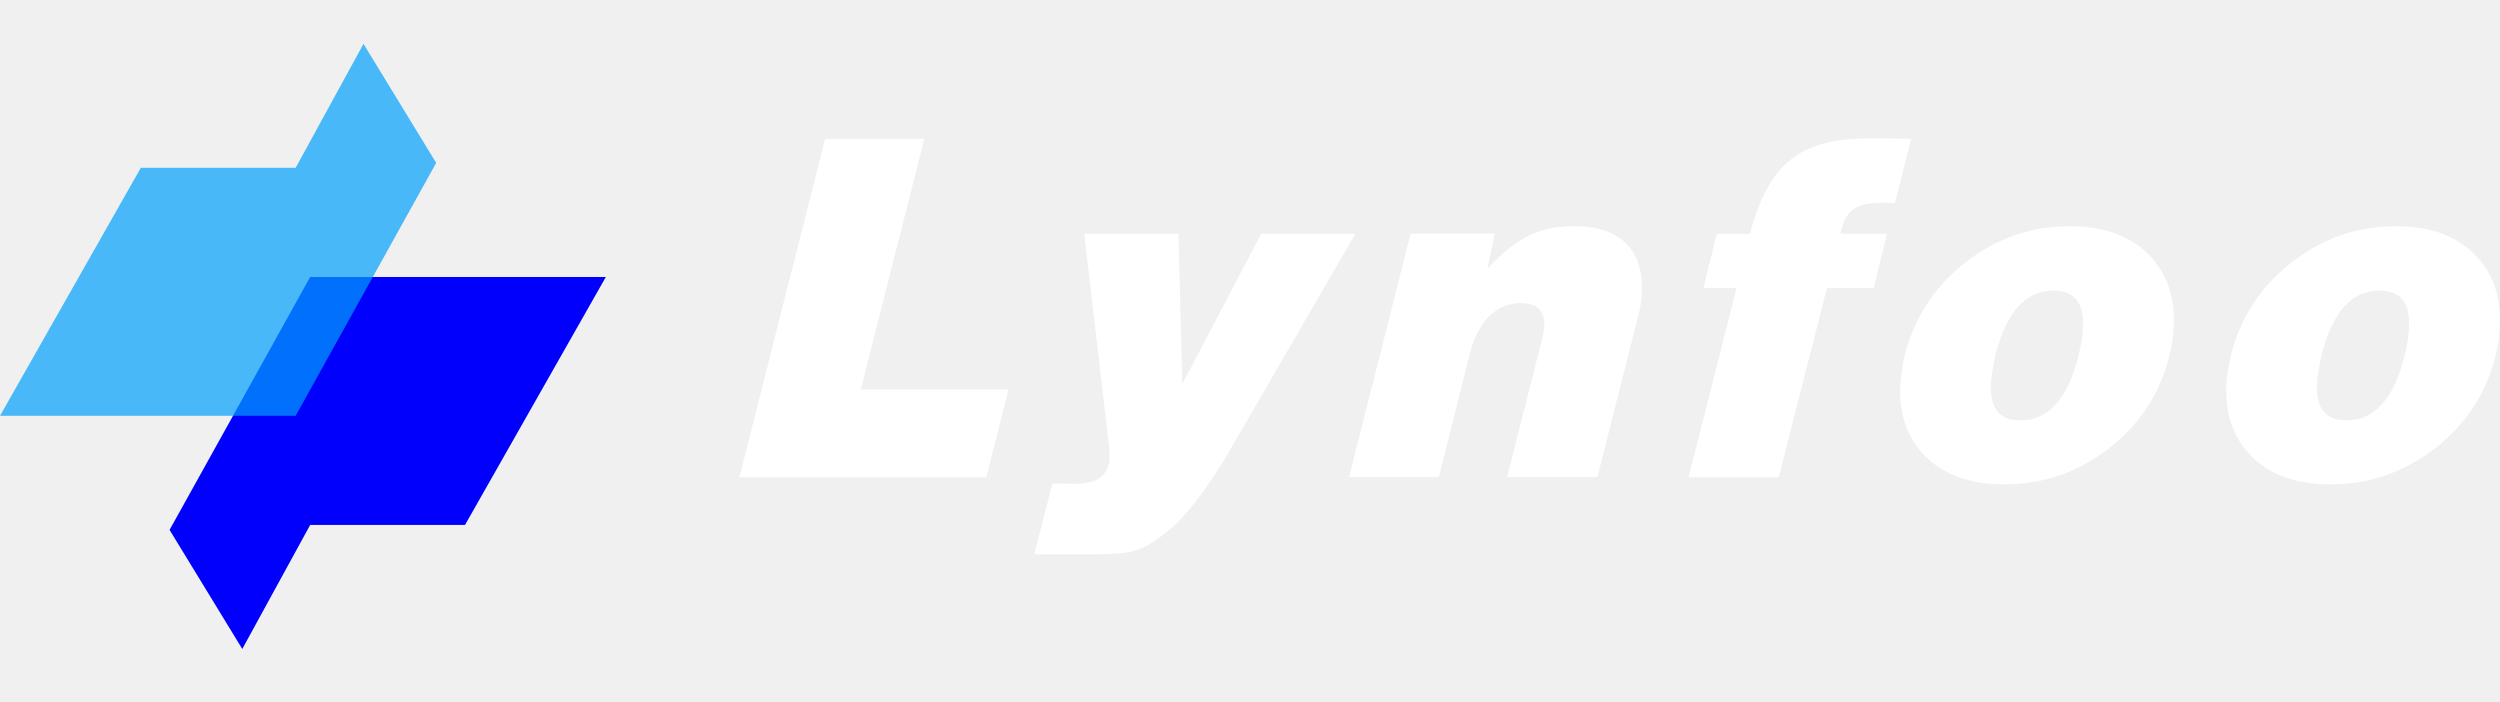
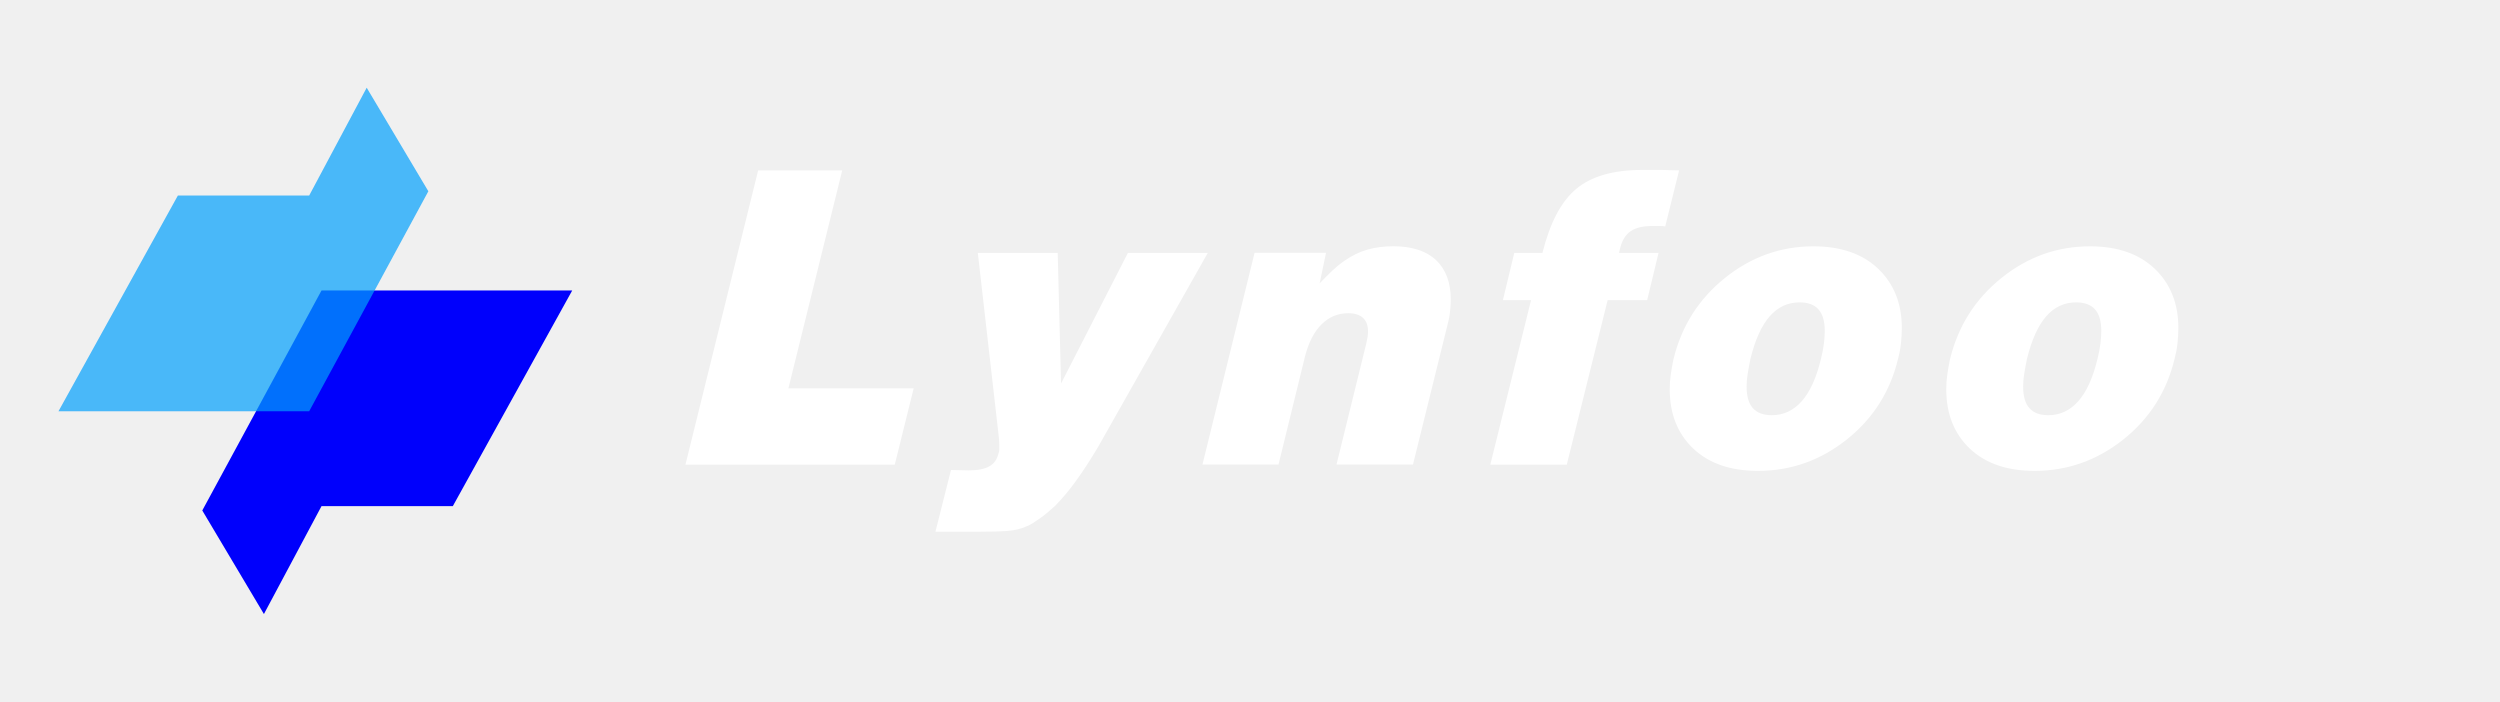
<svg xmlns="http://www.w3.org/2000/svg" fill="none" version="1.1" width="171" height="48" viewBox="0 0 171 48">
  <g>
    <g />
    <g>
      <g>
        <g>
-           <path d="M58.879,26.641L68.984,26.641L67.46,32.642L50.574,32.642L56.439,9.5L63.22,9.5L58.879,26.641Z" fill="#fff" fill-opacity="1" style="mix-blend-mode:passthrough" />
+           <path d="M53.927,26.563L62.495,26.563L61.202,31.783L46.884,31.783L51.858,11.654L57.608,11.654L53.927,26.563Z" fill="#ffffff" fill-opacity="1" style="mix-blend-mode:passthrough" />
        </g>
        <g>
-           <path d="M83.896,31.186C83.265,32.228,82.666,33.131,82.097,33.891C81.533,34.656,80.969,35.312,80.404,35.87C80.202,36.053,79.99,36.235,79.777,36.408C79.56,36.581,79.353,36.739,79.15,36.877C78.948,37.015,78.76,37.138,78.591,37.242C78.422,37.346,78.244,37.434,78.065,37.504C77.636,37.686,77.144,37.805,76.589,37.849C76.035,37.893,75.181,37.918,74.028,37.918L70.739,37.918L71.993,33.062C72.244,33.062,72.485,33.067,72.721,33.077C72.958,33.086,73.189,33.091,73.416,33.091C74.139,33.091,74.694,32.988,75.075,32.78C75.461,32.573,75.707,32.237,75.823,31.774C75.866,31.68,75.89,31.576,75.89,31.463C75.89,31.349,75.89,31.221,75.89,31.083C75.89,30.944,75.885,30.801,75.871,30.648C75.861,30.5,75.842,30.342,75.818,30.179L74.159,15.99L80.602,15.99L80.872,26.261L86.264,15.99L92.708,15.99L83.896,31.186Z" fill="#fff" fill-opacity="1" style="mix-blend-mode:passthrough" />
+           <path d="M75.14,30.517C74.604,31.422,74.097,32.208,73.615,32.869C73.136,33.534,72.658,34.105,72.179,34.59C72.007,34.749,71.828,34.908,71.648,35.058C71.464,35.209,71.288,35.346,71.116,35.466C70.944,35.586,70.785,35.694,70.642,35.784C70.498,35.874,70.347,35.951,70.196,36.011C69.832,36.17,69.415,36.273,68.944,36.312C68.474,36.351,67.75,36.372,66.773,36.372L63.983,36.372L65.047,32.148C65.259,32.148,65.464,32.152,65.664,32.161C65.865,32.169,66.061,32.174,66.253,32.174C66.867,32.174,67.337,32.083,67.66,31.903C67.987,31.723,68.196,31.431,68.294,31.027C68.331,30.946,68.351,30.856,68.351,30.757C68.351,30.658,68.351,30.547,68.351,30.426C68.351,30.306,68.347,30.182,68.335,30.049C68.327,29.92,68.31,29.783,68.29,29.641L66.883,17.299L72.347,17.299L72.576,26.232L77.148,17.299L82.612,17.299L75.14,30.517Z" fill="#ffffff" fill-opacity="1" style="mix-blend-mode:passthrough" />
        </g>
        <g>
-           <path d="M101.732,18.384C102.094,18.014,102.436,17.678,102.764,17.377C103.092,17.076,103.415,16.819,103.729,16.612C104.341,16.197,104.958,15.901,105.595,15.728C106.227,15.556,106.917,15.467,107.664,15.467C109.179,15.467,110.331,15.832,111.122,16.558C111.913,17.288,112.309,18.32,112.309,19.662C112.309,19.988,112.285,20.328,112.241,20.684C112.198,21.044,112.116,21.419,112.005,21.809L109.261,32.632L103.092,32.632L105.499,23.092C105.542,22.91,105.576,22.742,105.6,22.589C105.624,22.441,105.634,22.293,105.634,22.154C105.634,21.69,105.499,21.34,105.229,21.098C104.958,20.856,104.563,20.733,104.042,20.733C103.208,20.733,102.489,21.024,101.891,21.602C101.293,22.179,100.844,23.023,100.55,24.134L98.414,32.632L92.279,32.632L96.484,15.98L102.248,15.98L101.732,18.384Z" fill="#fff" fill-opacity="1" style="mix-blend-mode:passthrough" />
+           <path d="M90.264,19.381C90.571,19.059,90.861,18.767,91.139,18.505C91.417,18.243,91.691,18.02,91.957,17.84C92.476,17.479,93,17.222,93.54,17.071C94.075,16.921,94.66,16.844,95.294,16.844C96.578,16.844,97.556,17.161,98.226,17.792C98.897,18.428,99.233,19.325,99.233,20.493C99.233,20.776,99.212,21.072,99.175,21.381C99.138,21.695,99.069,22.021,98.975,22.36L96.648,31.774L91.417,31.774L93.458,23.476C93.495,23.317,93.523,23.171,93.544,23.038C93.564,22.91,93.572,22.781,93.572,22.661C93.572,22.257,93.458,21.952,93.229,21.742C93,21.532,92.664,21.424,92.223,21.424C91.515,21.424,90.906,21.678,90.399,22.18C89.892,22.682,89.511,23.416,89.262,24.382L87.45,31.774L82.248,31.774L85.814,17.29L90.701,17.29L90.264,19.381Z" fill="#ffffff" fill-opacity="1" style="mix-blend-mode:passthrough" />
        </g>
        <g>
-           <path d="M121.665,32.642L115.497,32.642L118.786,19.702L116.514,19.702L117.431,15.99L119.702,15.99C120.315,13.606,121.226,11.923,122.447,10.941C123.667,9.959,125.432,9.465,127.738,9.465C127.988,9.465,128.234,9.465,128.485,9.465C128.736,9.465,128.982,9.465,129.233,9.465C129.483,9.465,129.729,9.47,129.98,9.485C130.226,9.495,130.477,9.5,130.728,9.5L129.609,13.907C129.45,13.883,129.315,13.873,129.204,13.873C129.088,13.873,128.987,13.873,128.9,13.873C128.856,13.873,128.808,13.873,128.765,13.873C128.721,13.873,128.664,13.873,128.596,13.873C127.829,13.873,127.241,14.006,126.831,14.273C126.426,14.539,126.141,14.973,125.982,15.575L125.881,15.99L129.069,15.99L128.152,19.702L124.964,19.702L121.665,32.642Z" fill="#fff" fill-opacity="1" style="mix-blend-mode:passthrough" />
+           <path d="M107.167,31.783L101.936,31.783L104.725,20.527L102.799,20.527L103.576,17.299L105.502,17.299C106.021,15.225,106.794,13.762,107.829,12.907C108.864,12.053,110.361,11.624,112.315,11.624C112.528,11.624,112.737,11.624,112.949,11.624C113.162,11.624,113.371,11.624,113.583,11.624C113.796,11.624,114.005,11.628,114.217,11.641C114.426,11.649,114.638,11.654,114.851,11.654L113.902,15.487C113.767,15.466,113.653,15.457,113.559,15.457C113.461,15.457,113.375,15.457,113.301,15.457C113.264,15.457,113.223,15.457,113.187,15.457C113.15,15.457,113.101,15.457,113.043,15.457C112.393,15.457,111.894,15.573,111.547,15.805C111.203,16.037,110.962,16.414,110.827,16.938L110.741,17.299L113.444,17.299L112.667,20.527L109.964,20.527L107.167,31.783Z" fill="#ffffff" fill-opacity="1" style="mix-blend-mode:passthrough" />
        </g>
        <g>
-           <path d="M144.247,30.668C142.12,32.312,139.737,33.131,137.094,33.131C134.88,33.131,133.139,32.548,131.871,31.379C130.607,30.209,129.971,28.654,129.971,26.715C129.971,26.32,130,25.93,130.057,25.535C130.115,25.14,130.188,24.736,130.279,24.321C130.935,21.73,132.319,19.608,134.432,17.954C136.544,16.301,138.922,15.472,141.57,15.472C143.784,15.472,145.525,16.064,146.793,17.244C148.057,18.423,148.694,19.973,148.694,21.893C148.694,22.263,148.669,22.658,148.626,23.072C148.583,23.487,148.501,23.906,148.39,24.321C147.748,26.907,146.369,29.025,144.247,30.668ZM136.26,25.496C136.202,25.841,136.173,26.177,136.173,26.503C136.173,27.268,136.342,27.835,136.679,28.2C137.017,28.57,137.528,28.753,138.203,28.753C139.154,28.753,139.959,28.383,140.63,27.643C141.295,26.902,141.811,25.792,142.173,24.311C142.284,23.872,142.366,23.472,142.409,23.117C142.453,22.757,142.477,22.431,142.477,22.13C142.477,21.365,142.308,20.802,141.97,20.432C141.633,20.062,141.121,19.879,140.446,19.879C139.496,19.879,138.695,20.244,138.04,20.97C137.384,21.695,136.863,22.816,136.482,24.316C136.39,24.755,136.318,25.15,136.26,25.496Z" fill="#fff" fill-opacity="1" style="mix-blend-mode:passthrough" />
+           <path d="M126.314,30.066C124.511,31.495,122.491,32.208,120.249,32.208C118.372,32.208,116.896,31.701,115.82,30.684C114.749,29.667,114.209,28.314,114.209,26.627C114.209,26.284,114.234,25.945,114.283,25.601C114.332,25.258,114.393,24.906,114.471,24.545C115.027,22.291,116.201,20.445,117.992,19.007C119.783,17.569,121.799,16.848,124.045,16.848C125.922,16.848,127.398,17.363,128.474,18.389C129.545,19.415,130.085,20.763,130.085,22.433C130.085,22.755,130.065,23.098,130.028,23.459C129.991,23.82,129.922,24.185,129.827,24.545C129.284,26.795,128.114,28.636,126.314,30.066ZM119.542,25.567C119.493,25.867,119.468,26.159,119.468,26.443C119.468,27.108,119.611,27.602,119.898,27.919C120.184,28.241,120.618,28.4,121.19,28.4C121.996,28.4,122.679,28.078,123.247,27.434C123.812,26.79,124.249,25.824,124.556,24.537C124.65,24.155,124.719,23.807,124.756,23.498C124.793,23.184,124.814,22.901,124.814,22.639C124.814,21.974,124.67,21.484,124.384,21.162C124.098,20.84,123.664,20.682,123.092,20.682C122.286,20.682,121.607,20.999,121.051,21.63C120.495,22.261,120.053,23.236,119.73,24.541C119.652,24.923,119.591,25.266,119.542,25.567Z" fill="#ffffff" fill-opacity="1" style="mix-blend-mode:passthrough" />
        </g>
        <g>
-           <path d="M166.553,30.668C164.426,32.312,162.044,33.131,159.401,33.131C157.187,33.131,155.446,32.548,154.177,31.379C152.914,30.209,152.277,28.654,152.277,26.715C152.277,26.32,152.306,25.93,152.364,25.535C152.422,25.14,152.494,24.736,152.586,24.321C153.242,21.73,154.626,19.608,156.738,17.954C158.851,16.301,161.229,15.472,163.876,15.472C166.09,15.472,167.831,16.064,169.1,17.244C170.363,18.423,171,19.973,171,21.893C171,22.263,170.976,22.658,170.932,23.072C170.889,23.487,170.807,23.906,170.696,24.321C170.055,26.907,168.675,29.025,166.553,30.668ZM158.566,25.496C158.508,25.841,158.479,26.177,158.479,26.503C158.479,27.268,158.648,27.835,158.986,28.2C159.323,28.57,159.835,28.753,160.51,28.753C161.46,28.753,162.266,28.383,162.936,27.643C163.601,26.902,164.118,25.792,164.479,24.311C164.59,23.872,164.672,23.472,164.716,23.117C164.759,22.757,164.783,22.431,164.783,22.13C164.783,21.365,164.614,20.802,164.277,20.432C163.939,20.062,163.428,19.879,162.753,19.879C161.803,19.879,161.002,20.244,160.346,20.97C159.69,21.695,159.169,22.816,158.788,24.316C158.696,24.755,158.624,25.15,158.566,25.496Z" fill="#fff" fill-opacity="1" style="mix-blend-mode:passthrough" />
+           <path d="M145.229,30.066C143.426,31.495,141.405,32.208,139.164,32.208C137.287,32.208,135.811,31.701,134.735,30.684C133.664,29.667,133.124,28.314,133.124,26.627C133.124,26.284,133.148,25.945,133.197,25.601C133.247,25.258,133.308,24.906,133.386,24.545C133.942,22.291,135.115,20.445,136.907,19.007C138.698,17.569,140.714,16.848,142.96,16.848C144.837,16.848,146.313,17.363,147.389,18.389C148.46,19.415,149,20.763,149,22.433C149,22.755,148.98,23.098,148.943,23.459C148.906,23.82,148.836,24.185,148.742,24.545C148.198,26.795,147.029,28.636,145.229,30.066ZM138.457,25.567C138.408,25.867,138.383,26.159,138.383,26.443C138.383,27.108,138.526,27.602,138.813,27.919C139.099,28.241,139.532,28.4,140.105,28.4C140.911,28.4,141.594,28.078,142.162,27.434C142.726,26.79,143.164,25.824,143.471,24.537C143.565,24.155,143.634,23.807,143.671,23.498C143.708,23.184,143.728,22.901,143.728,22.639C143.728,21.974,143.585,21.484,143.299,21.162C143.013,20.84,142.579,20.682,142.007,20.682C141.201,20.682,140.522,20.999,139.966,21.63C139.41,22.261,138.968,23.236,138.645,24.541C138.567,24.923,138.506,25.266,138.457,25.567Z" fill="#ffffff" fill-opacity="1" style="mix-blend-mode:passthrough" />
        </g>
      </g>
      <g>
-         <path d="M16.572,44.389L21.216,35.905L31.808,35.905L41.439,18.946L21.216,18.946L11.599,36.245L16.572,44.389Z" fill="#0000FC" fill-opacity="1" style="mix-blend-mode:passthrough" />
+         <path d="M18.052,42L21.991,34.621L30.972,34.621L39.139,19.87L21.991,19.87L13.836,34.917L18.052,42Z" fill="#0000FC" fill-opacity="1" style="mix-blend-mode:passthrough" />
      </g>
      <g style="opacity:0.7;">
-         <path d="M24.863,3L20.223,11.479L9.632,11.479L0,28.442L20.223,28.442L29.835,11.143L24.863,3Z" fill="#019FFC" fill-opacity="1" style="mix-blend-mode:passthrough" />
+         <path d="M25.082,6L21.148,13.375L12.167,13.375L4,28.13L21.148,28.13L29.299,13.083L25.082,6Z" fill="#019FFC" fill-opacity="1" style="mix-blend-mode:passthrough" />
      </g>
    </g>
  </g>
</svg>
